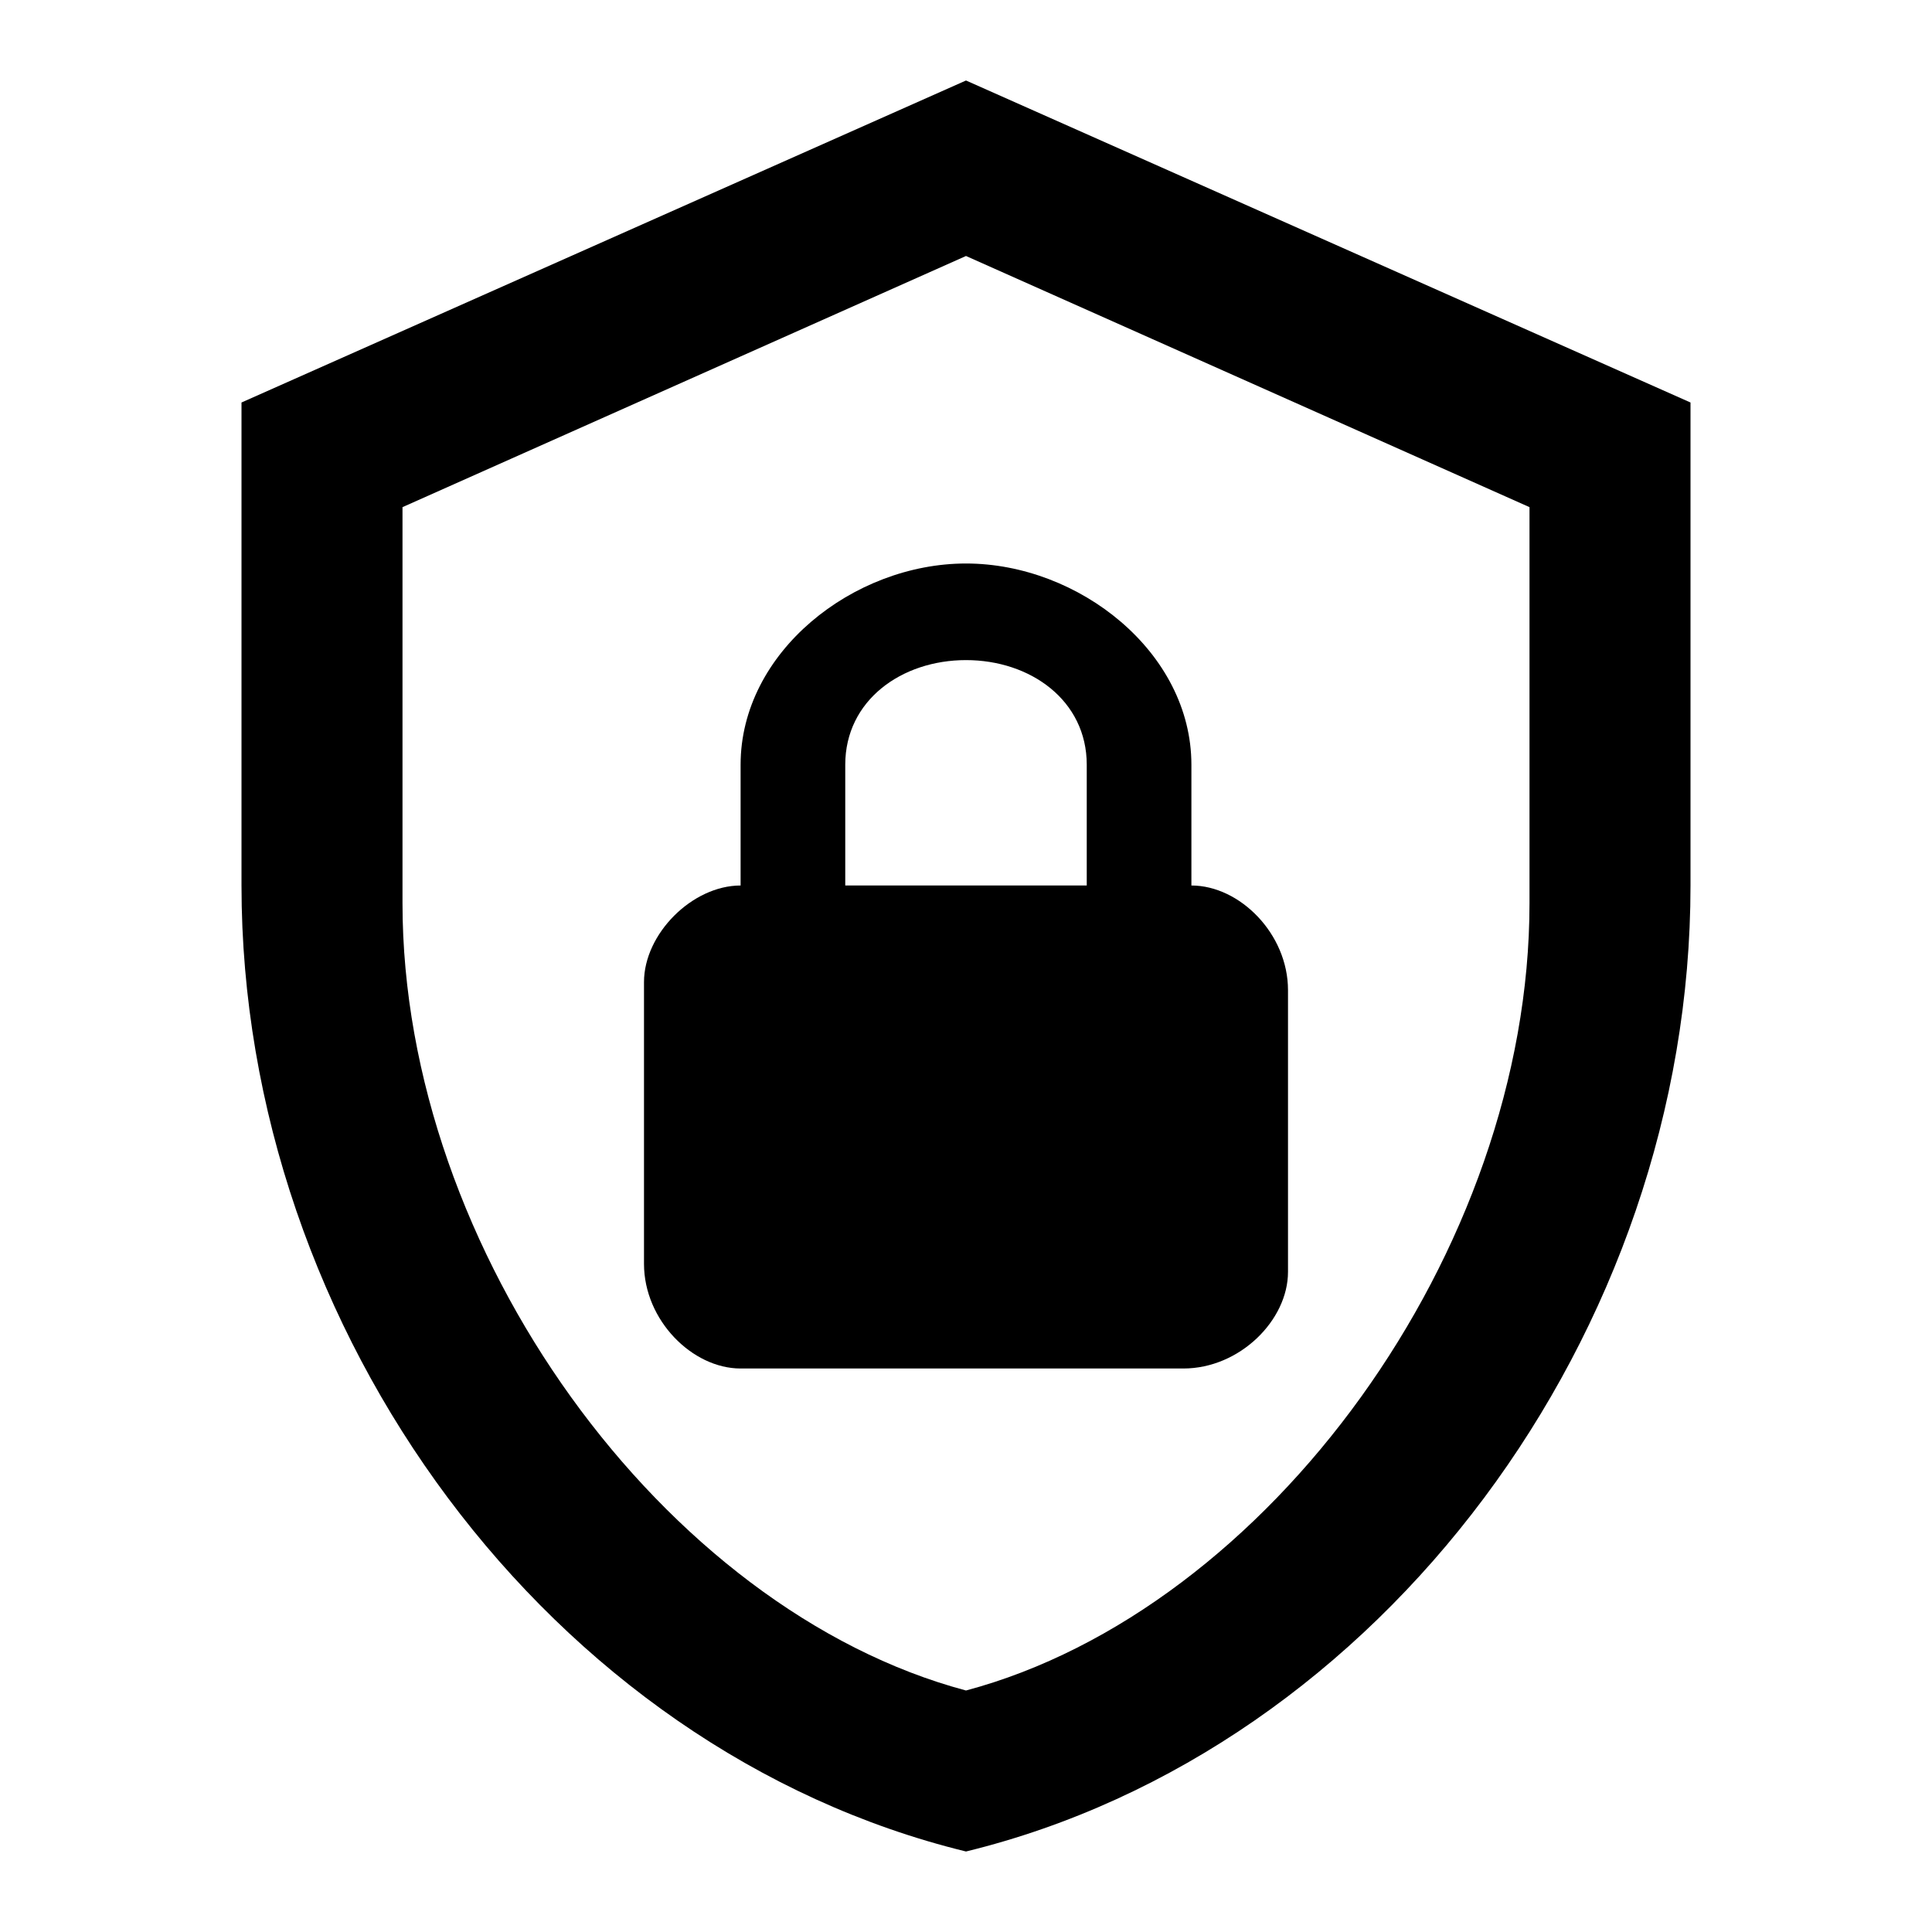
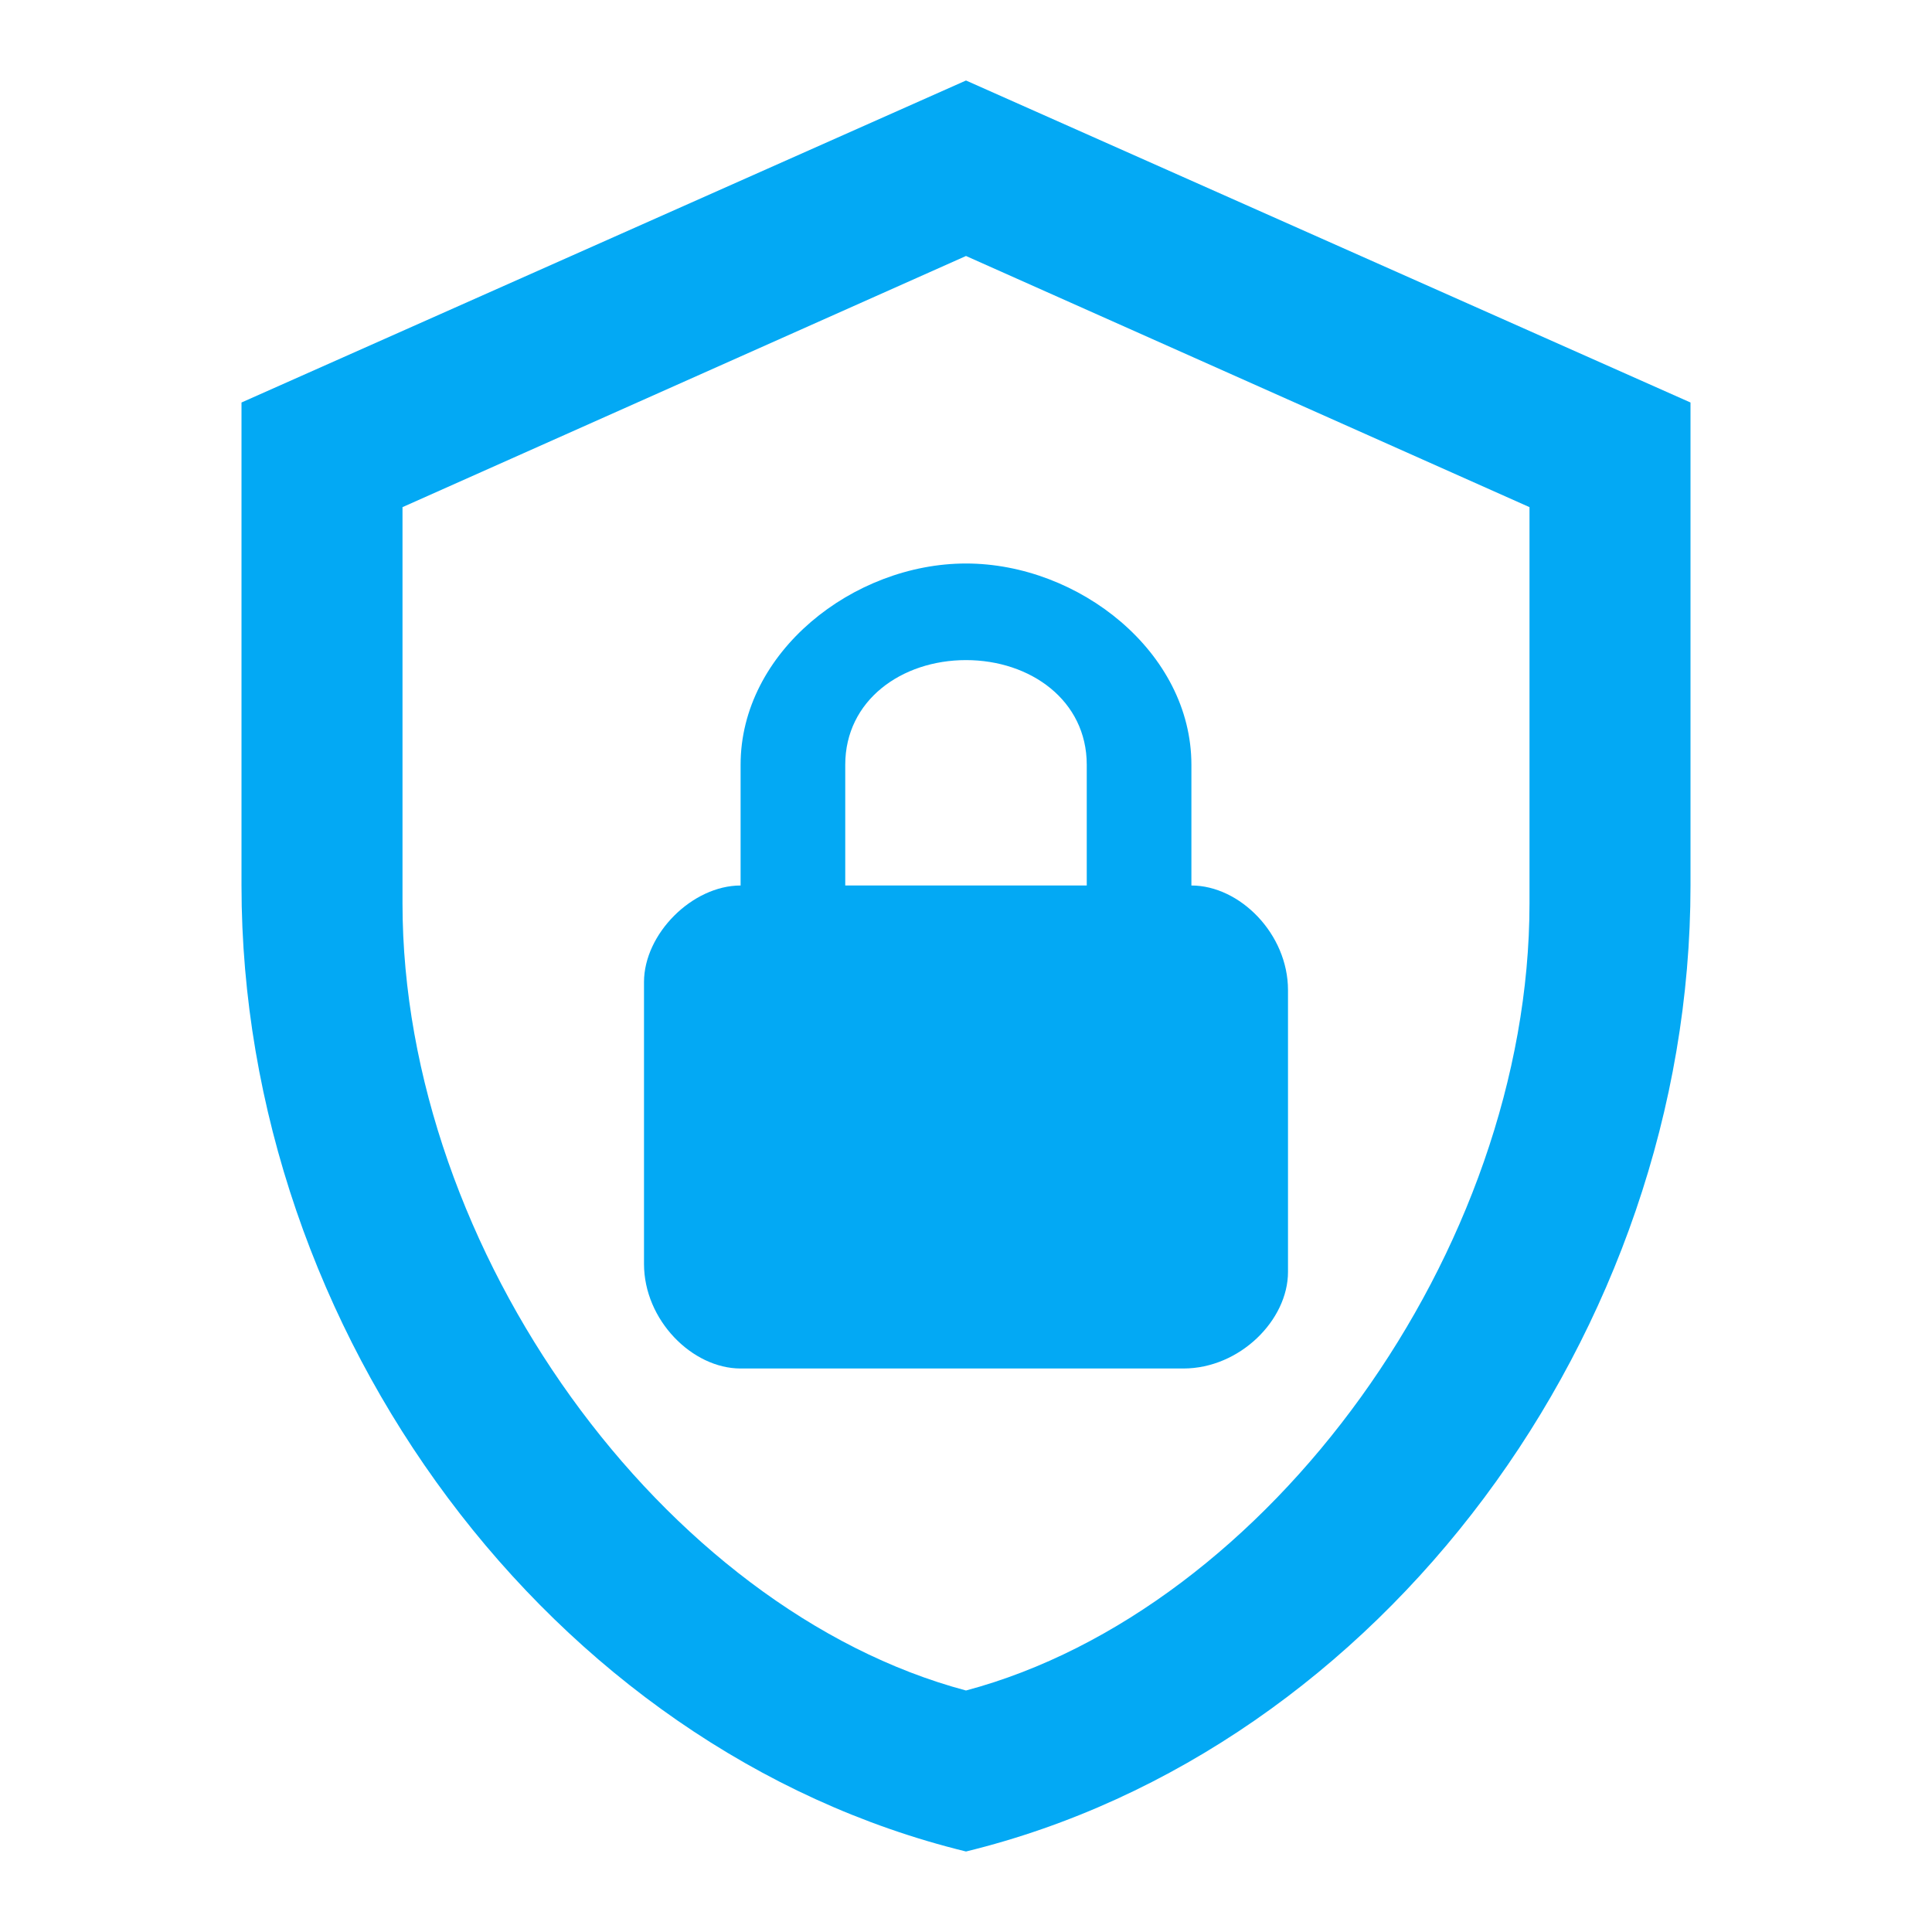
- <svg xmlns="http://www.w3.org/2000/svg" id="mdi-shield-lock-outline" viewBox="0 0 24 24">
+ <svg xmlns="http://www.w3.org/2000/svg" fill="#03A9F4" id="mdi-shield-lock-outline" viewBox="0 0 24 24">
  <path d="M21,11C21,16.55 17.16,21.74 12,23C6.84,21.74 3,16.55 3,11V5L12,1L21,5V11M12,21C15.75,20 19,15.54 19,11.22V6.3L12,3.18L5,6.3V11.22C5,15.54 8.25,20 12,21M14.8,11V9.5C14.8,8.1 13.4,7 12,7C10.6,7 9.2,8.1 9.2,9.5V11C8.6,11 8,11.6 8,12.2V15.7C8,16.4 8.6,17 9.2,17H14.7C15.4,17 16,16.4 16,15.8V12.3C16,11.6 15.4,11 14.8,11M13.5,11H10.5V9.5C10.5,8.7 11.2,8.2 12,8.2C12.8,8.2 13.5,8.7 13.5,9.5V11Z" />
</svg>
